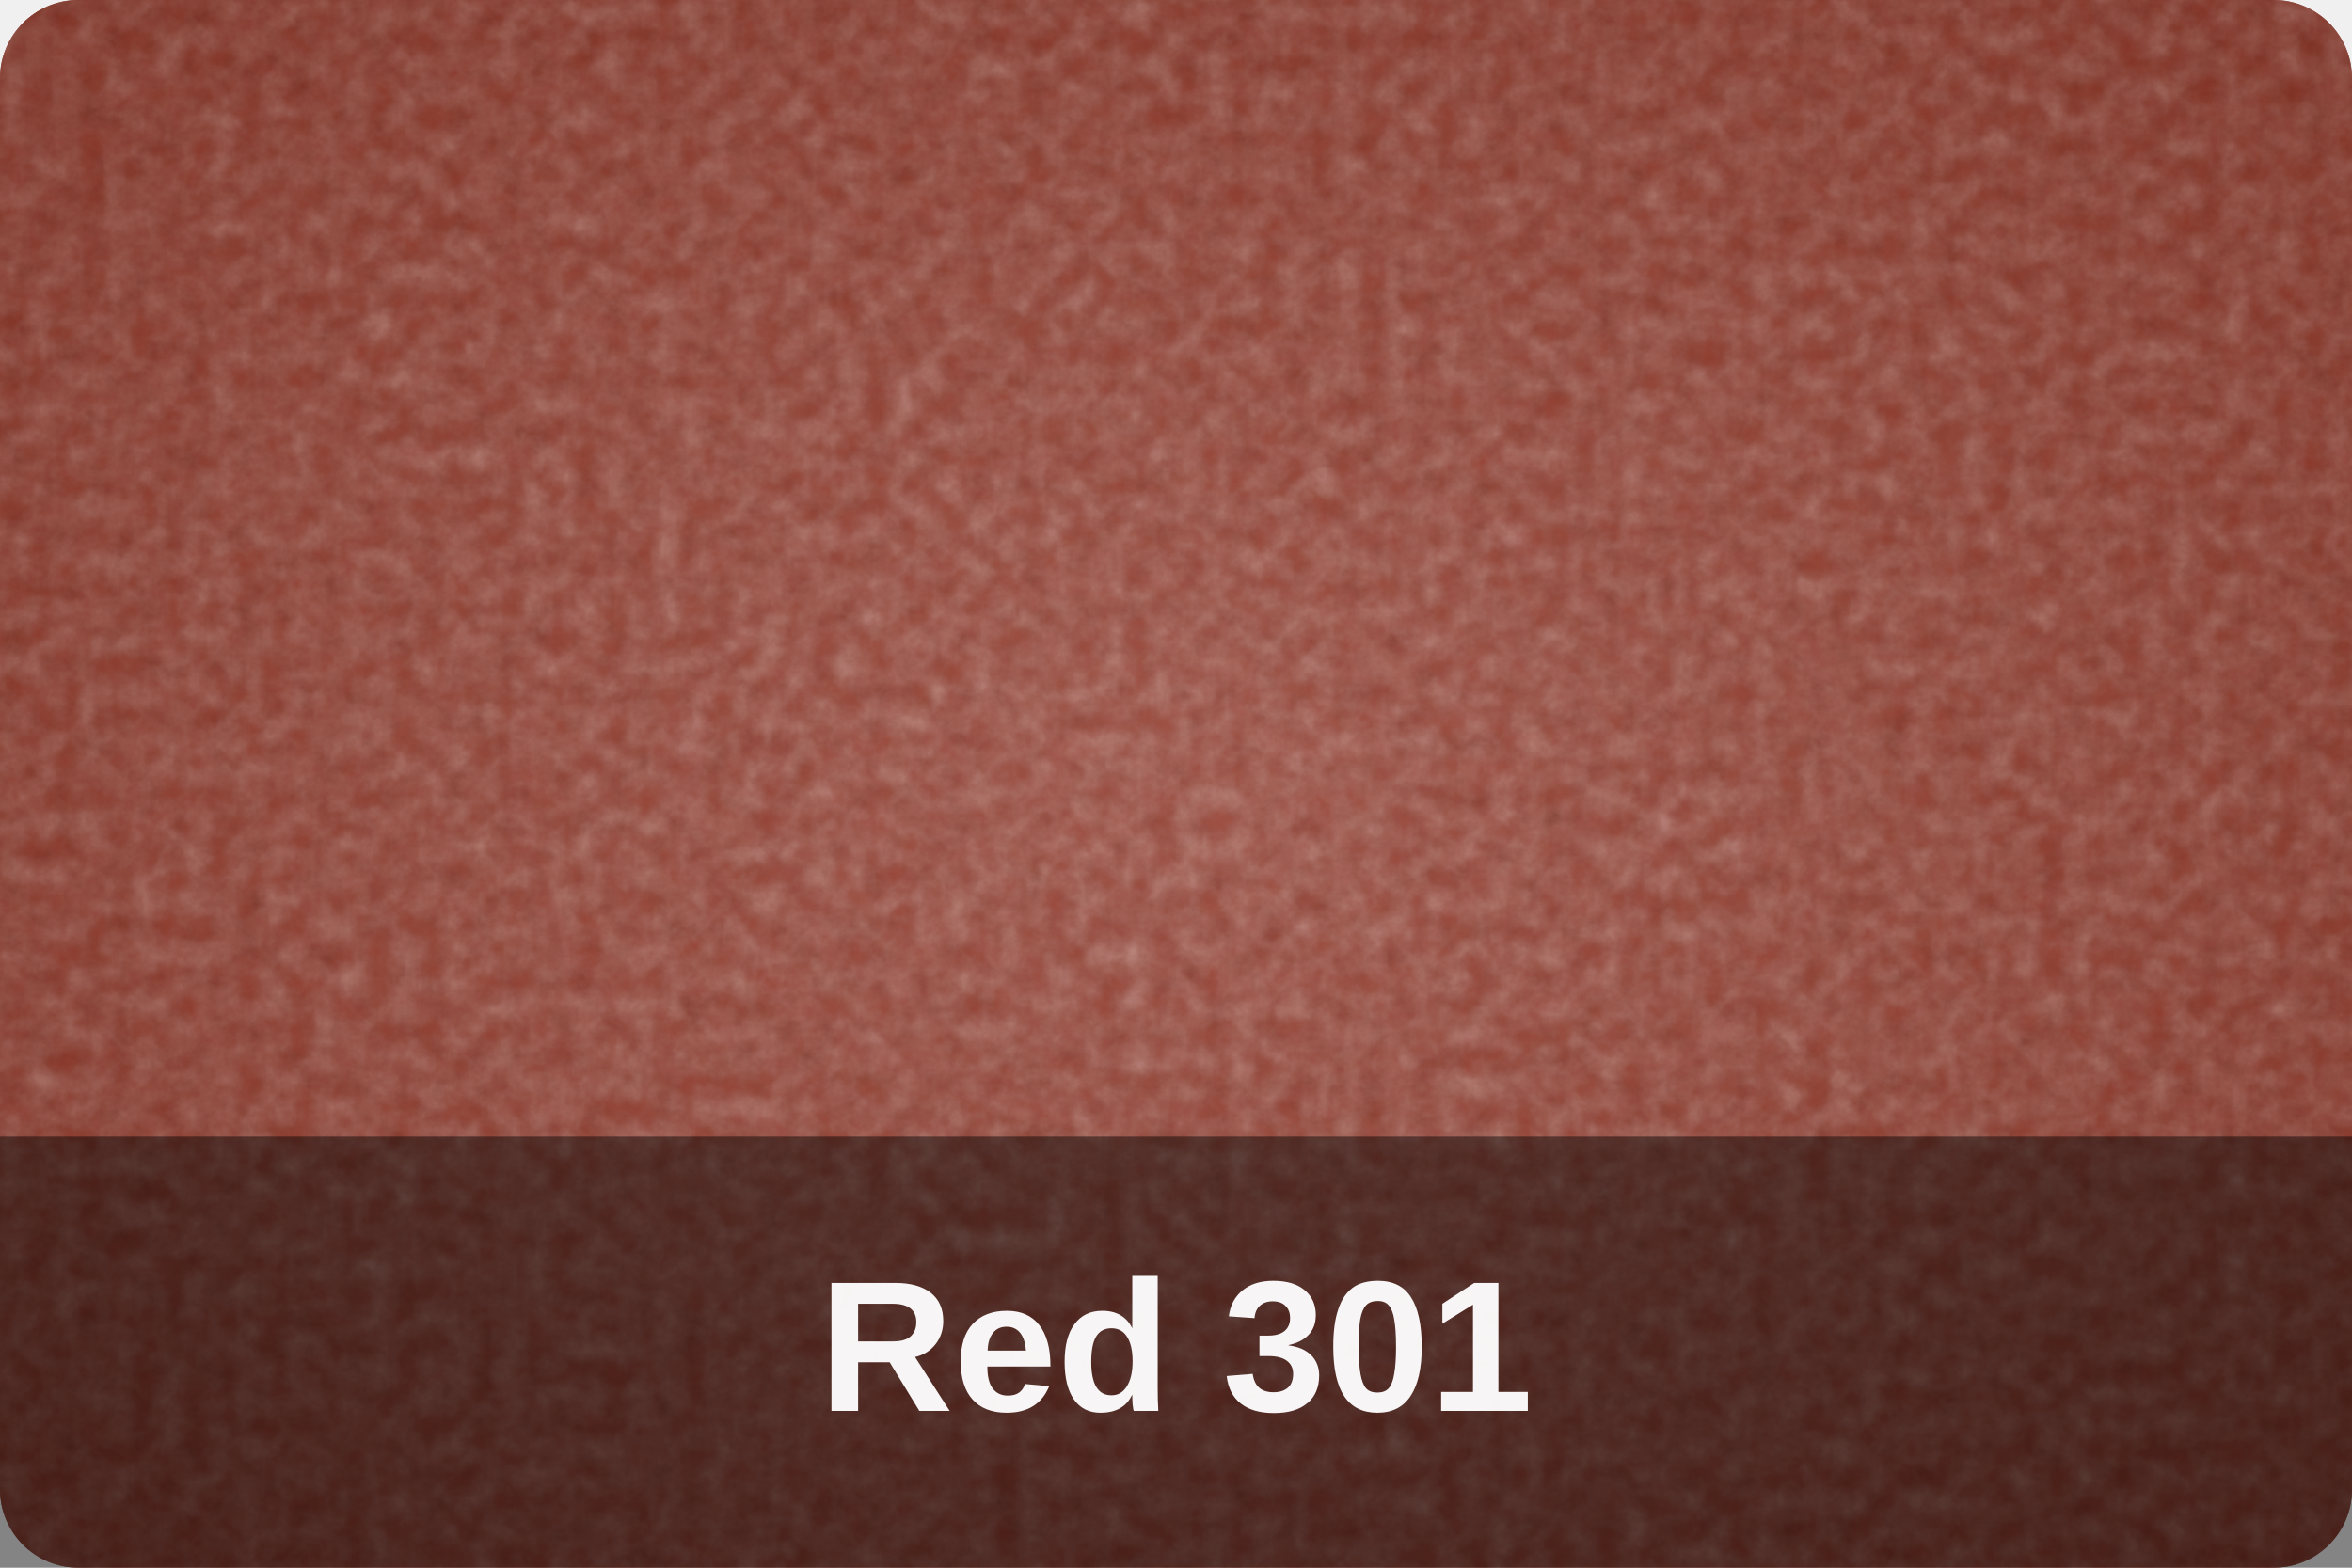
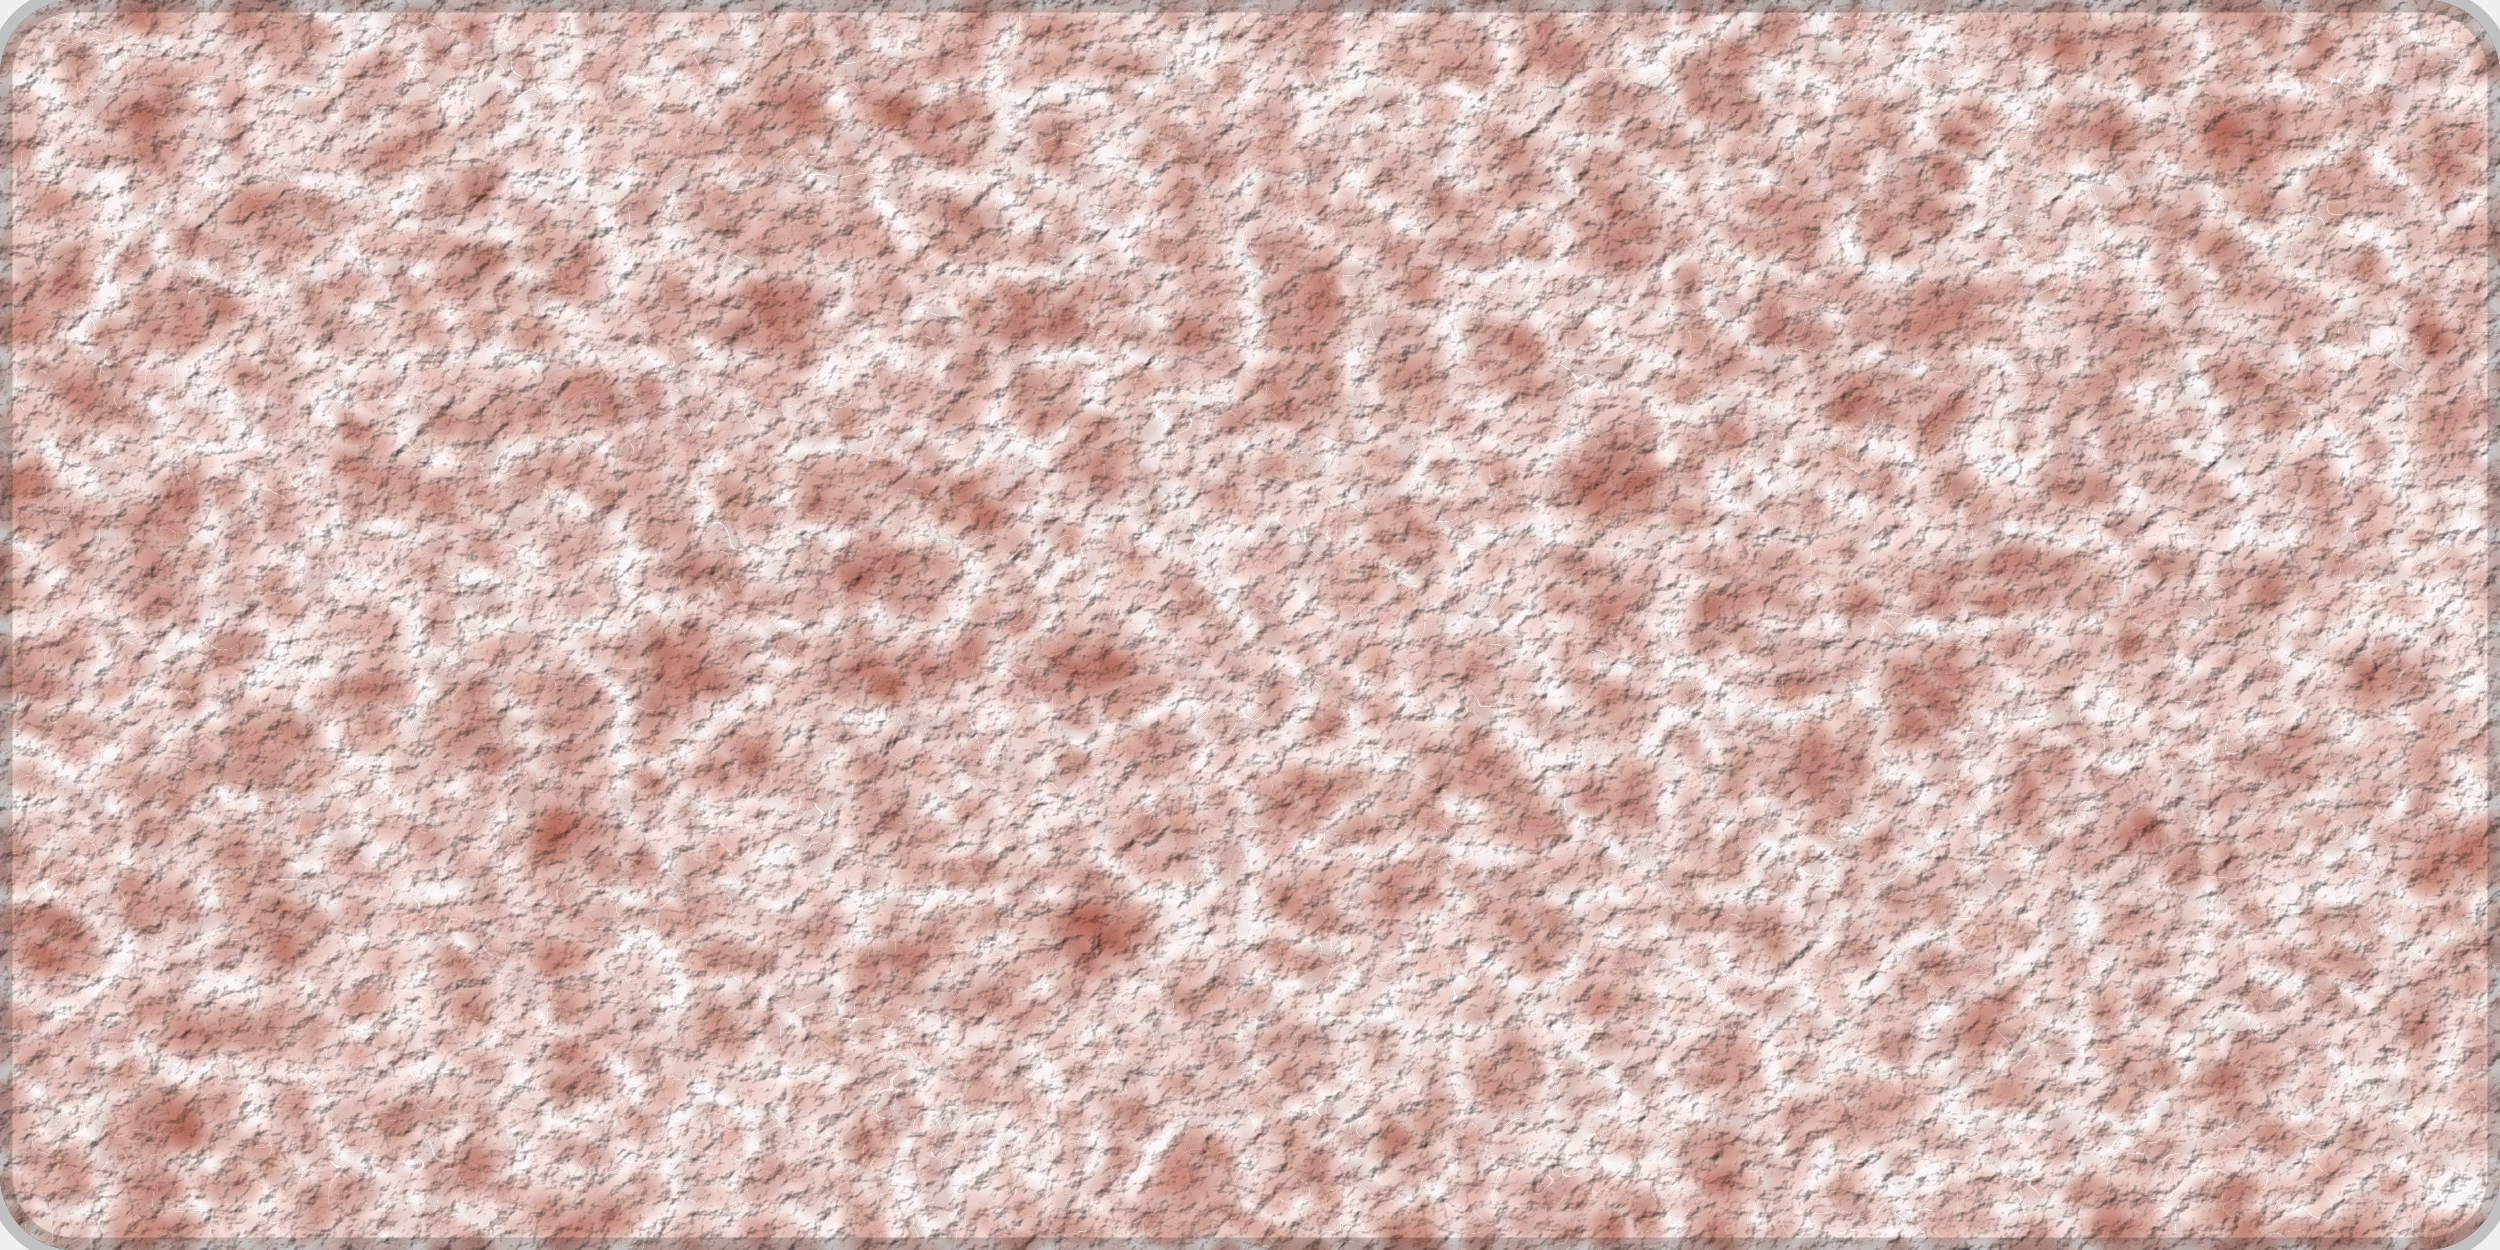
- <svg xmlns="http://www.w3.org/2000/svg" width="120" height="80" viewBox="0 0 120 80">
+ <svg xmlns="http://www.w3.org/2000/svg" width="200" height="100" viewBox="0 0 200 100">
  <defs>
-     <filter id="grain" x="0%" y="0%" width="100%" height="100%">
-       <feTurbulence type="fractalNoise" baseFrequency="0.75" numOctaves="4" seed="3" result="noise" />
-       <feColorMatrix type="saturate" values="0" in="noise" result="grey" />
-       <feBlend in="SourceGraphic" in2="grey" mode="soft-light" result="blend" />
-       <feComposite in="blend" in2="SourceGraphic" operator="in" />
+     <filter id="f1" x="-5%" y="-5%" width="110%" height="110%" color-interpolation-filters="sRGB">
+       <feTurbulence type="fractalNoise" baseFrequency="0.65 0.7" numOctaves="4" seed="12" result="noise1" />
+       <feTurbulence type="turbulence" baseFrequency="0.12 0.14" numOctaves="2" seed="5" result="noise2" />
+       <feMerge result="combinedNoise">
+         <feMergeNode in="noise1" />
+         <feMergeNode in="noise2" />
+       </feMerge>
+       <feDiffuseLighting in="noise1" lighting-color="white" diffuseConstant="1.2" surfaceScale="4" result="light">
+         <feDistantLight azimuth="225" elevation="55" />
+       </feDiffuseLighting>
+       <feColorMatrix type="matrix" in="noise2" values="0 0 0 0 0.573                 0 0 0 0 0.251                 0 0 0 0 0.188                 0 0 0 1 0" result="coloredNoise" />
+       <feBlend in="coloredNoise" in2="light" mode="multiply" result="litColor" />
+       <feComponentTransfer in="litColor" result="contrast">
+         <feFuncR type="gamma" amplitude="1.1" exponent="0.9" offset="-0.02" />
+         <feFuncG type="gamma" amplitude="1.1" exponent="0.9" offset="-0.02" />
+         <feFuncB type="gamma" amplitude="1.1" exponent="0.9" offset="-0.02" />
+       </feComponentTransfer>
+       <feComposite in="contrast" in2="SourceGraphic" operator="in" />
    </filter>
-     <filter id="speckle" x="0%" y="0%" width="100%" height="100%">
-       <feTurbulence type="turbulence" baseFrequency="0.9 0.9" numOctaves="3" seed="7" result="t" />
-       <feDisplacementMap in="SourceGraphic" in2="t" scale="3" xChannelSelector="R" yChannelSelector="G" />
+     <filter id="f2" x="-5%" y="-5%" width="110%" height="110%" color-interpolation-filters="sRGB">
+       <feTurbulence type="turbulence" baseFrequency="0.25 0.28" numOctaves="1" seed="9" result="t" />
+       <feColorMatrix type="matrix" in="t" values="0 0 0 0 0.729                 0 0 0 0 0.400                 0 0 0 0 0.325                 0 0 3 -1.2 0" result="particles" />
+       <feComposite in="particles" in2="SourceGraphic" operator="in" />
    </filter>
-     <radialGradient id="vignette" cx="50%" cy="50%" r="70%">
-       <stop offset="0%" stop-color="#AB5949" stop-opacity="0.5" />
-       <stop offset="100%" stop-color="#792717" stop-opacity="0.6" />
-     </radialGradient>
+     <filter id="f3" x="-5%" y="-5%" width="110%" height="110%" color-interpolation-filters="sRGB">
+       <feTurbulence type="turbulence" baseFrequency="0.3 0.32" numOctaves="1" seed="17" result="t" />
+       <feColorMatrix type="matrix" in="t" values="0 0 0 0 0.435                 0 0 0 0 0.114                 0 0 0 0 0.051                 0 0 3 -1.5 0" result="dark_particles" />
+       <feComposite in="dark_particles" in2="SourceGraphic" operator="in" />
+     </filter>
+     <clipPath id="clip">
+       <rect width="200" height="100" rx="6" />
+     </clipPath>
  </defs>
-   <rect width="120" height="80" fill="#924030" rx="4" />
-   <rect width="120" height="80" fill="#924030" filter="url(#grain)" rx="4" opacity="0.9" />
-   <rect width="120" height="80" fill="url(#vignette)" rx="4" />
-   <rect x="0" y="58" width="120" height="22" fill="rgba(0,0,0,0.45)" rx="0" />
-   <rect x="0" y="58" width="120" height="22" fill="rgba(0,0,0,0)" rx="4" />
-   <text x="60" y="72" font-family="Arial, sans-serif" font-size="9.5" font-weight="600" text-anchor="middle" fill="#FFFFFF" opacity="0.95">Red 301</text>
+   <rect width="200" height="100" fill="rgb(146,64,48)" rx="6" />
+   <rect width="200" height="100" fill="rgb(146,64,48)" filter="url(#f1)" clip-path="url(#clip)" opacity="0.95" />
+   <rect width="200" height="100" fill="white" filter="url(#f2)" clip-path="url(#clip)" opacity="0.25" />
+   <rect width="200" height="100" fill="black" filter="url(#f3)" clip-path="url(#clip)" opacity="0.2" />
+   <rect width="200" height="100" rx="6" fill="none" stroke="rgba(0,0,0,0.2)" stroke-width="2" />
</svg>
